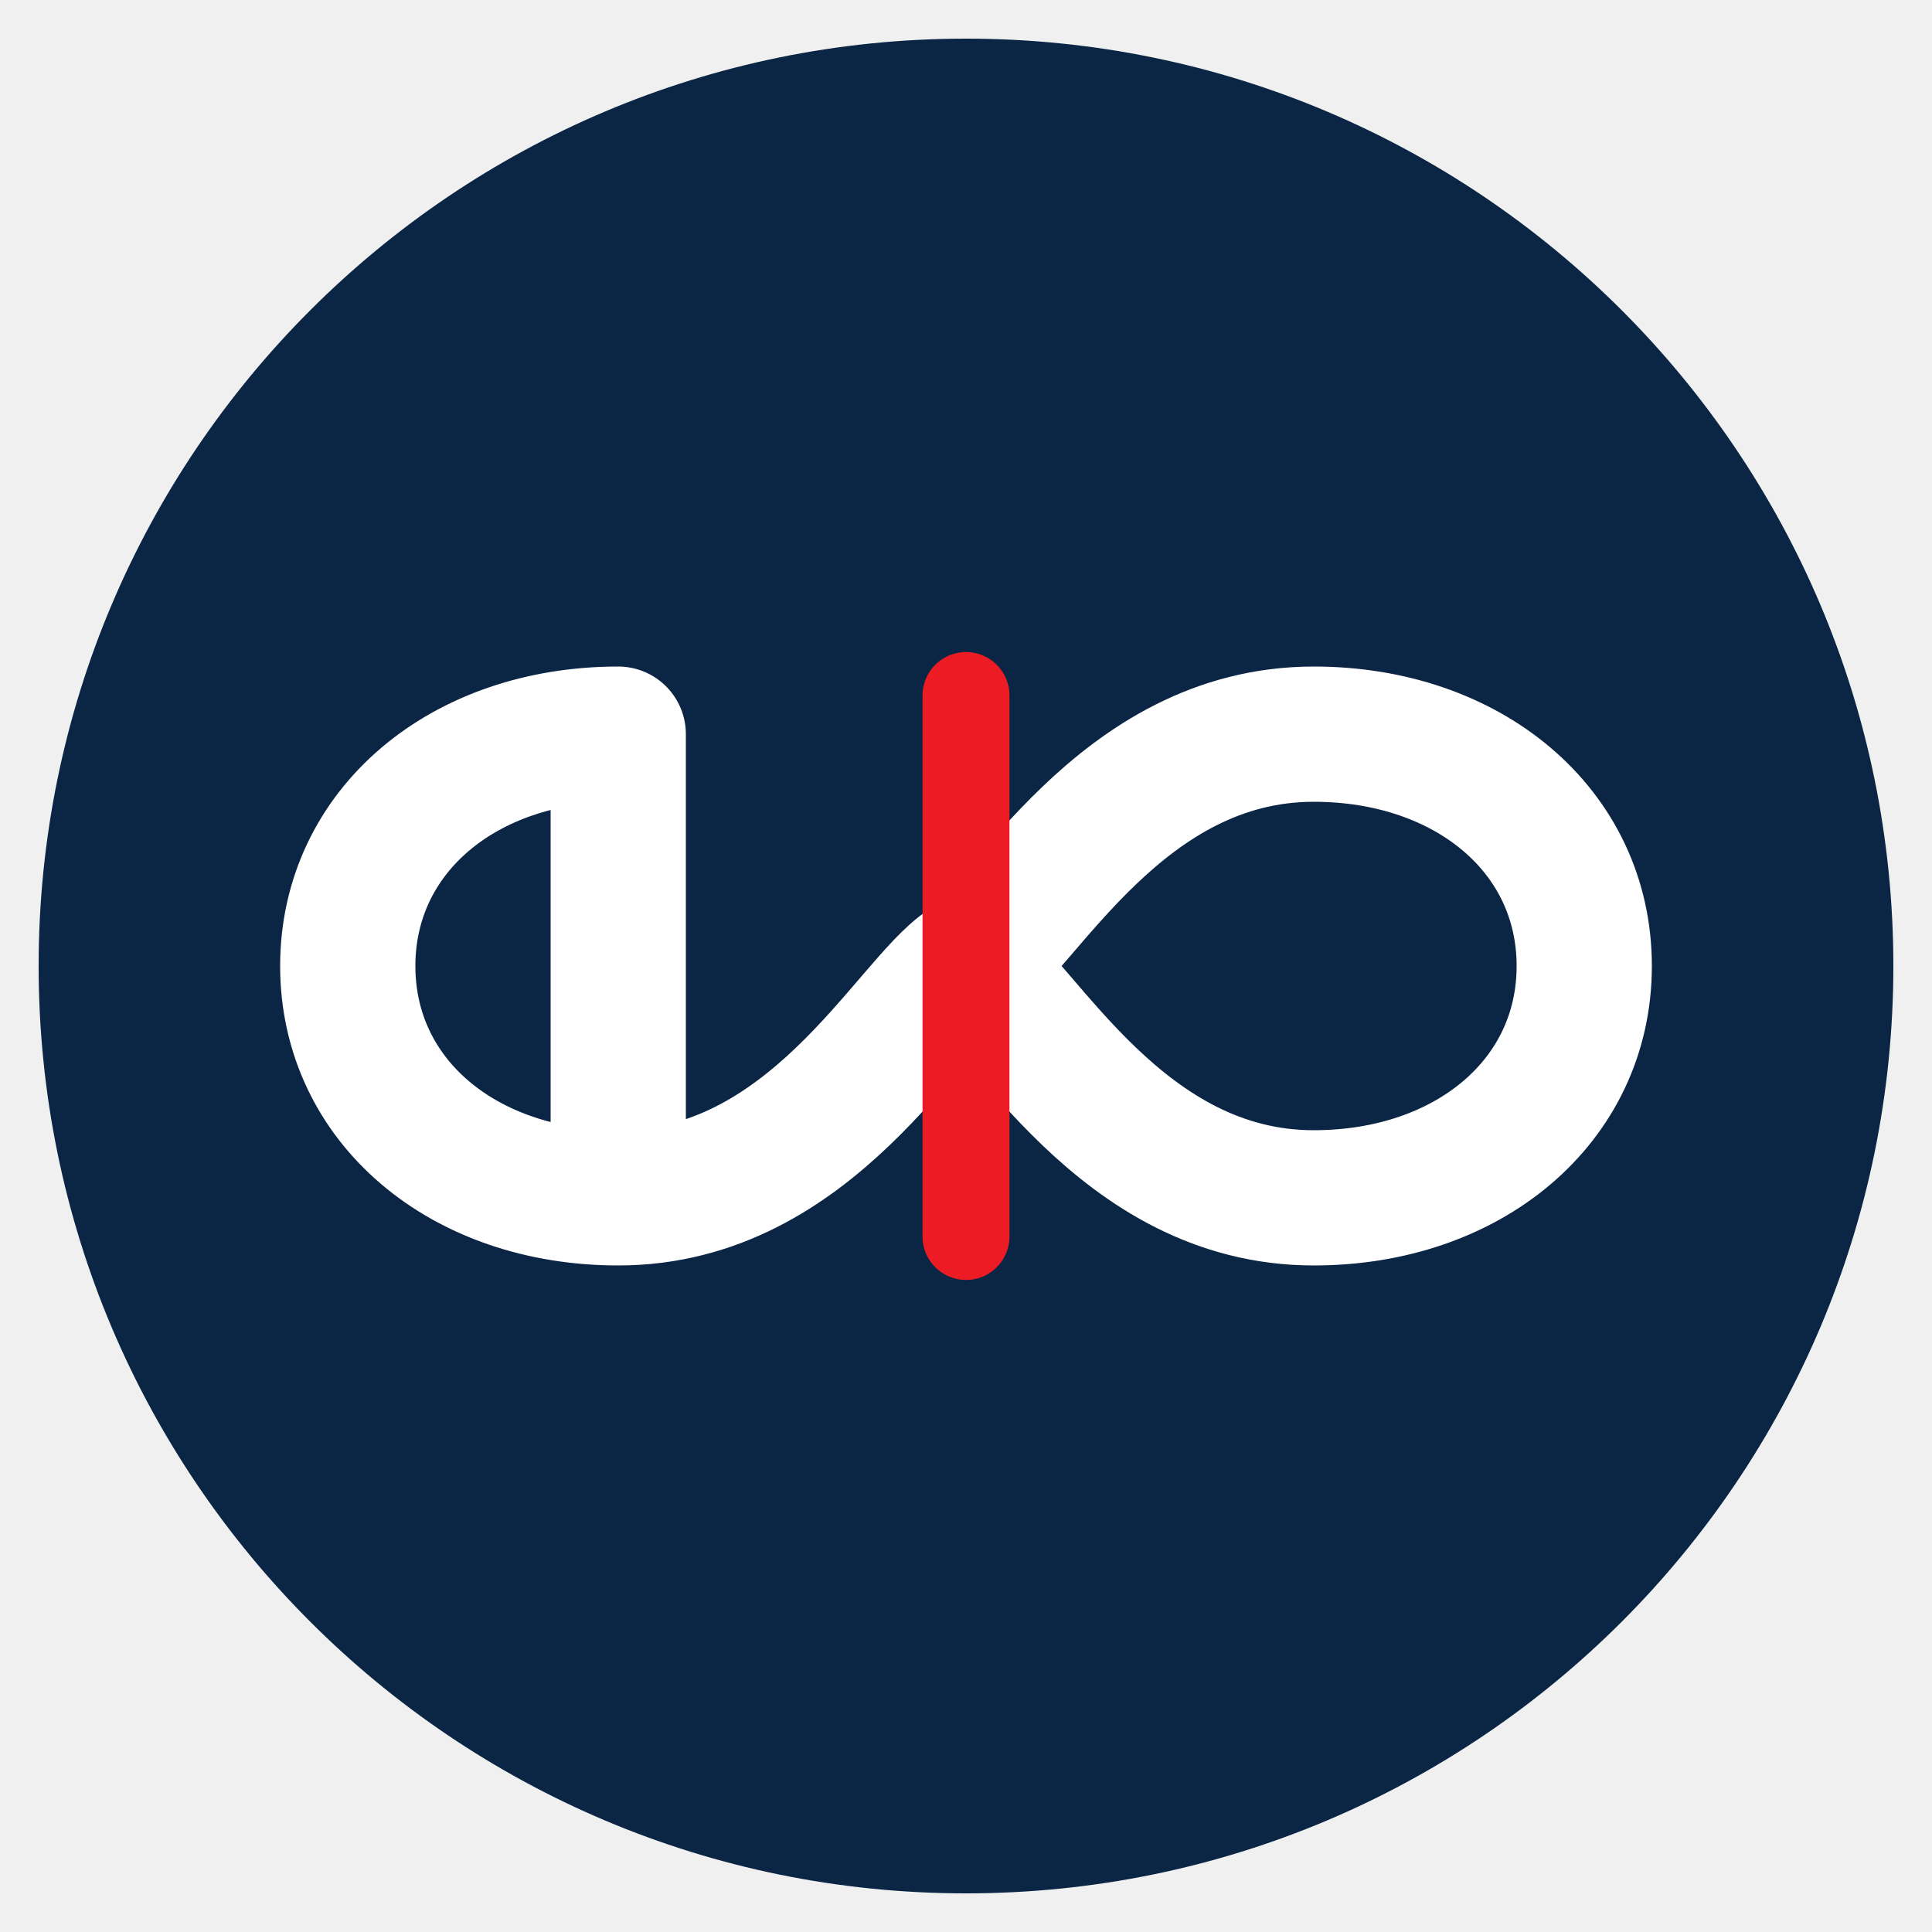
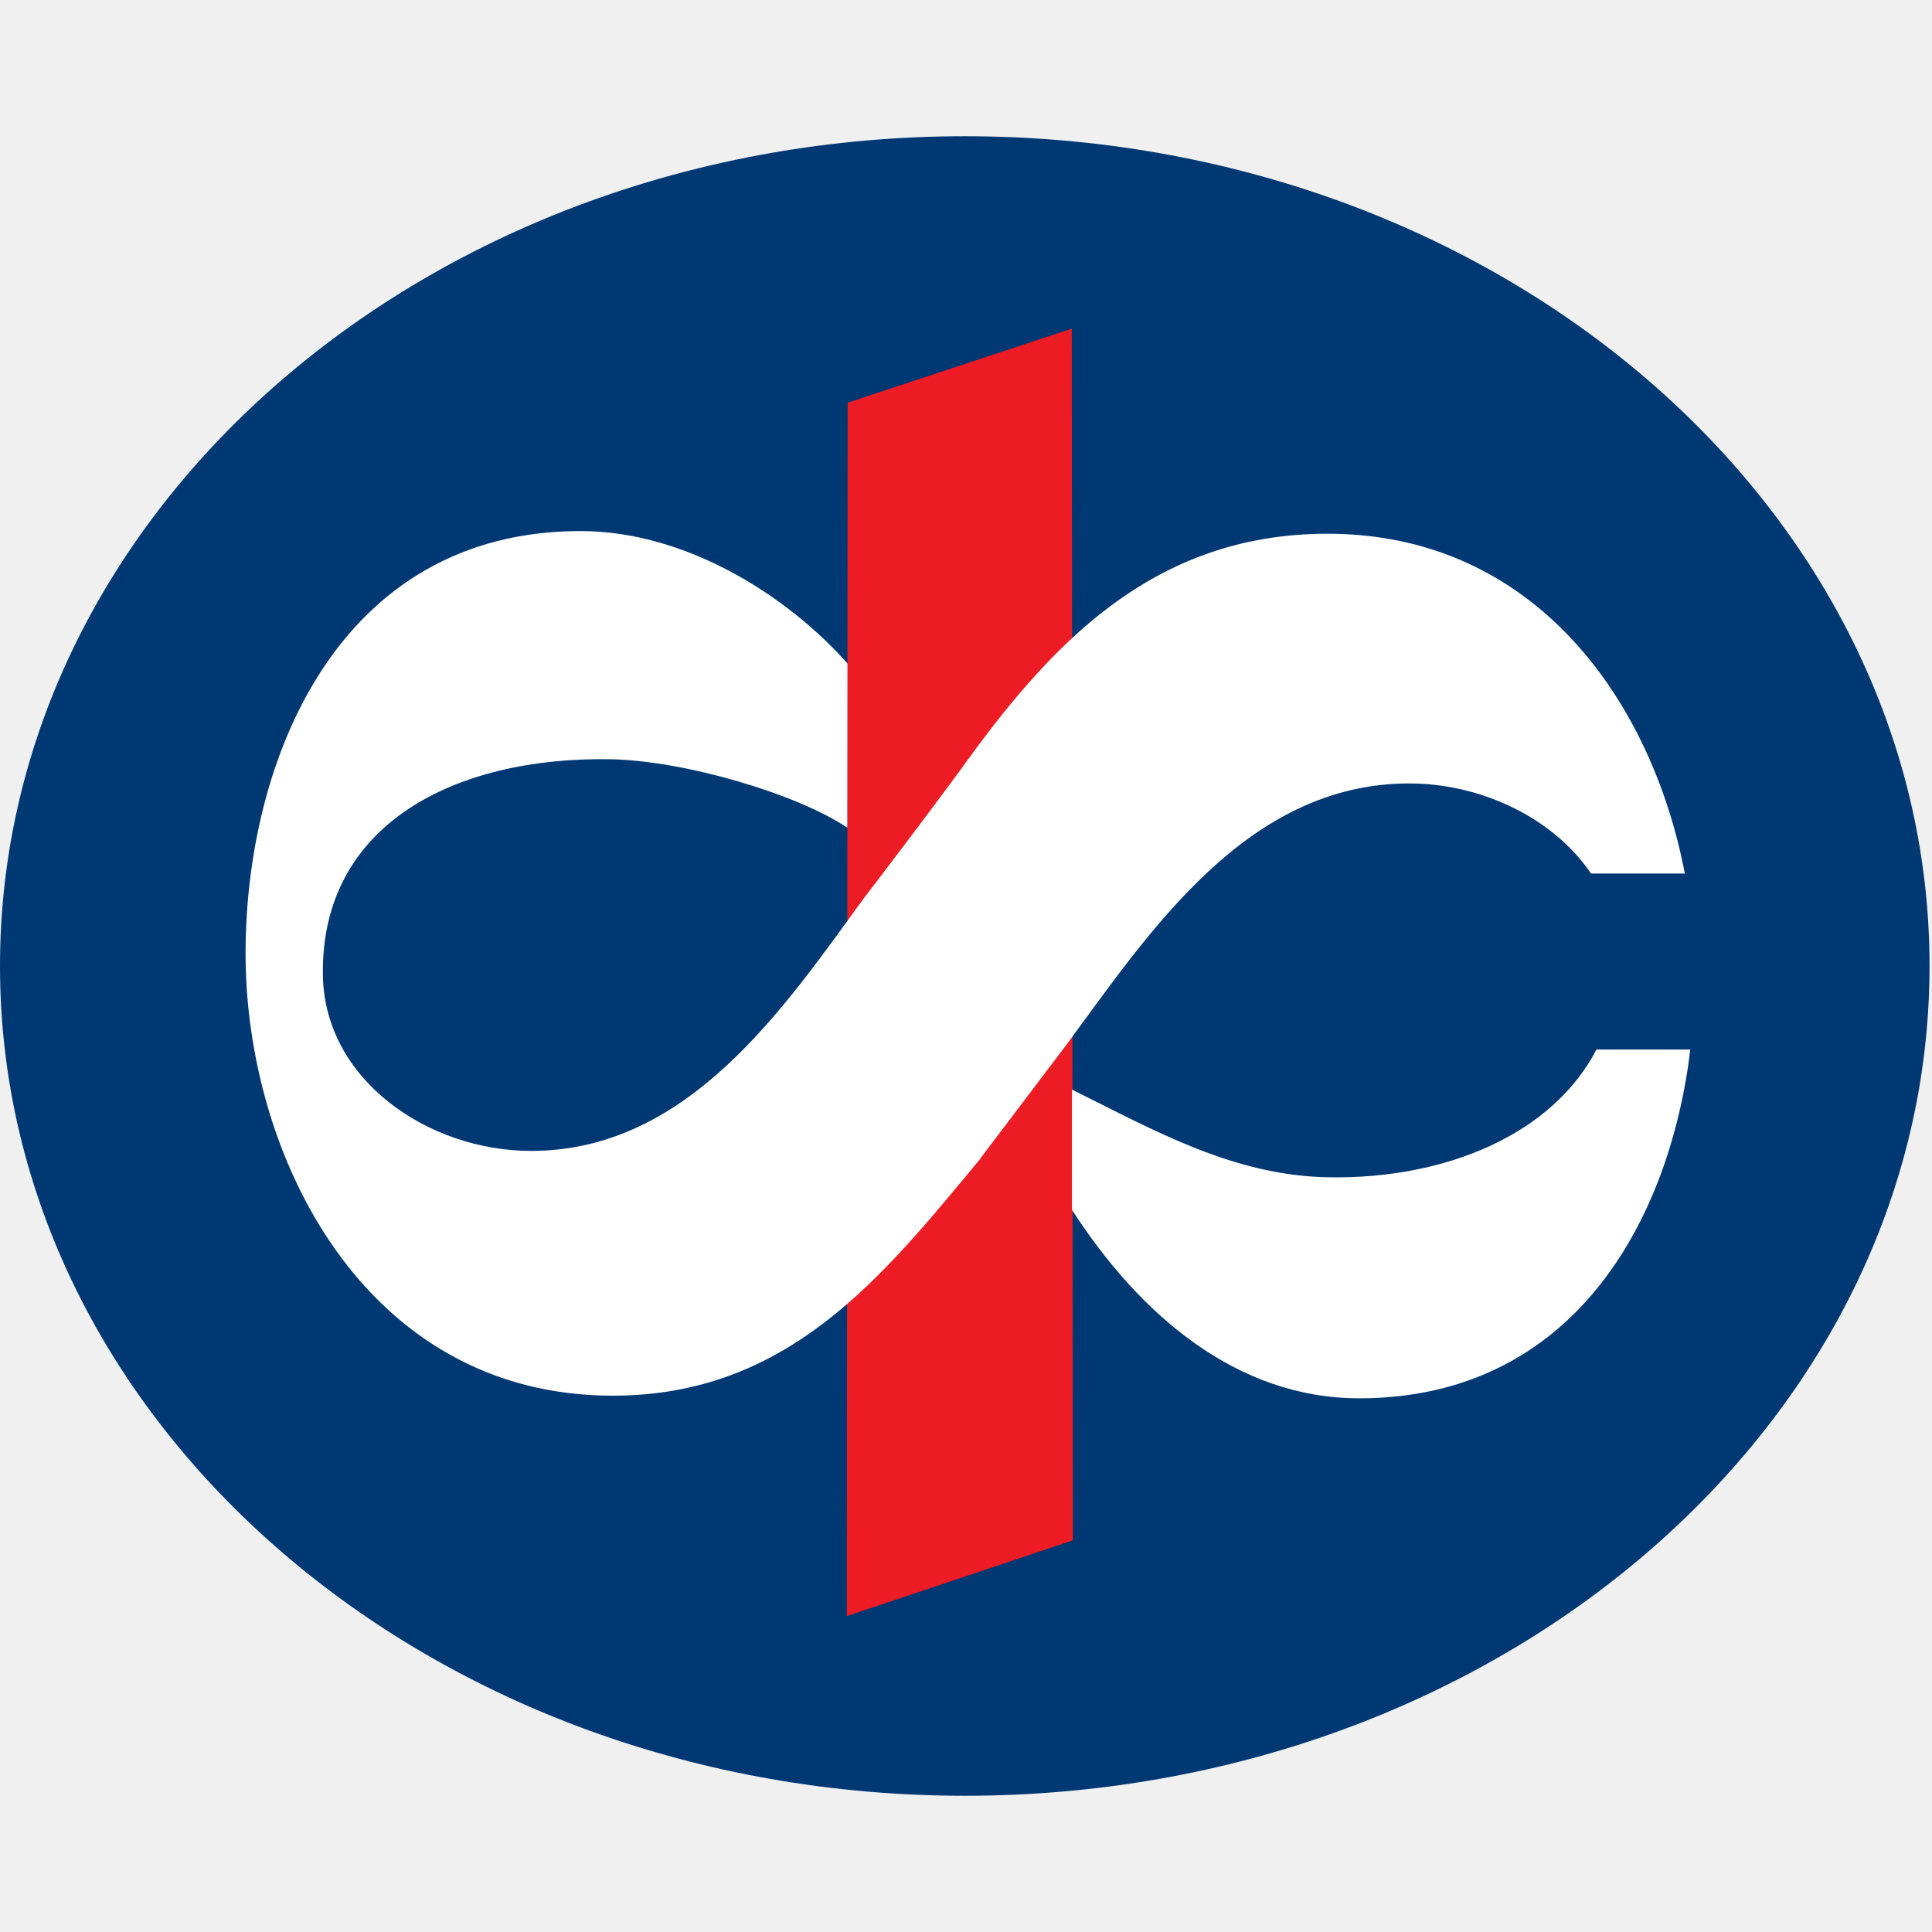
- <svg xmlns="http://www.w3.org/2000/svg" viewBox="0 0 100 100" width="100" height="100">
-   <circle cx="50" cy="50" r="48" fill="#0B2545" />
-   <path d="M32 38 C 24 38, 18 43, 18 50 C 18 57, 24 62, 32 62 C 42 62, 47 52, 50 50 C 53 48, 58 38, 68 38 C 76 38, 82 43, 82 50 C 82 57, 76 62, 68 62 C 58 62, 53 52, 50 50 C 47 52, 42 62, 32 62 Z" fill="none" stroke="#FFFFFF" stroke-width="7" stroke-linecap="round" stroke-linejoin="round" />
-   <line x1="50" y1="36" x2="50" y2="64" stroke="#ED1C24" stroke-width="4.5" stroke-linecap="round" />
+ <svg xmlns="http://www.w3.org/2000/svg" viewBox="0 0 105 90.192" width="100" height="100">
+   <g fill-rule="evenodd">
+     <path d="M0 45.096C0 20.192 23.474 0 52.434 0s52.432 20.192 52.432 45.096-23.474 45.096-52.432 45.096S0 70.003 0 45.096" fill="#003874" />
+     <path d="M46.067 14.483l12.182-4.025.06 65.853-12.285 4.116.044-65.944" fill="#ED1C24" />
+     <path d="M91.866 49.636c-1.143 9.42-6.427 18.937-17.965 18.955-6.736.012-11.998-4.6-15.642-10.243v-6.536c4.56 2.264 8.822 4.694 13.993 4.768 6.37.094 12.13-2.355 14.512-6.945h5.103zm-38.57 5.915c-5.293 6.38-10.408 12.897-19.992 12.897-13.537 0-19.958-13.088-19.958-24.03 0-10.514 5.018-22.96 18.206-22.96 5.72 0 11.226 3.498 14.508 7.198l-.01 8.925c-2.742-1.846-8.884-3.657-12.894-3.722-8.363-.14-15.736 3.485-15.608 11.74.087 5.683 5.718 9.546 11.32 9.546 8.58 0 13.778-7.838 18.122-13.787a490.38 490.38 0 0 0 5.165-6.858c4.825-6.742 10.408-12.897 19.992-12.897 11.29 0 17.628 9.1 19.42 18.468h-5.1c-2.05-3.038-5.993-4.897-9.877-4.897-8.87 0-14.17 8.16-18.606 14.168l-4.7 6.208" fill="#FFFFFF" />
+   </g>
</svg>
